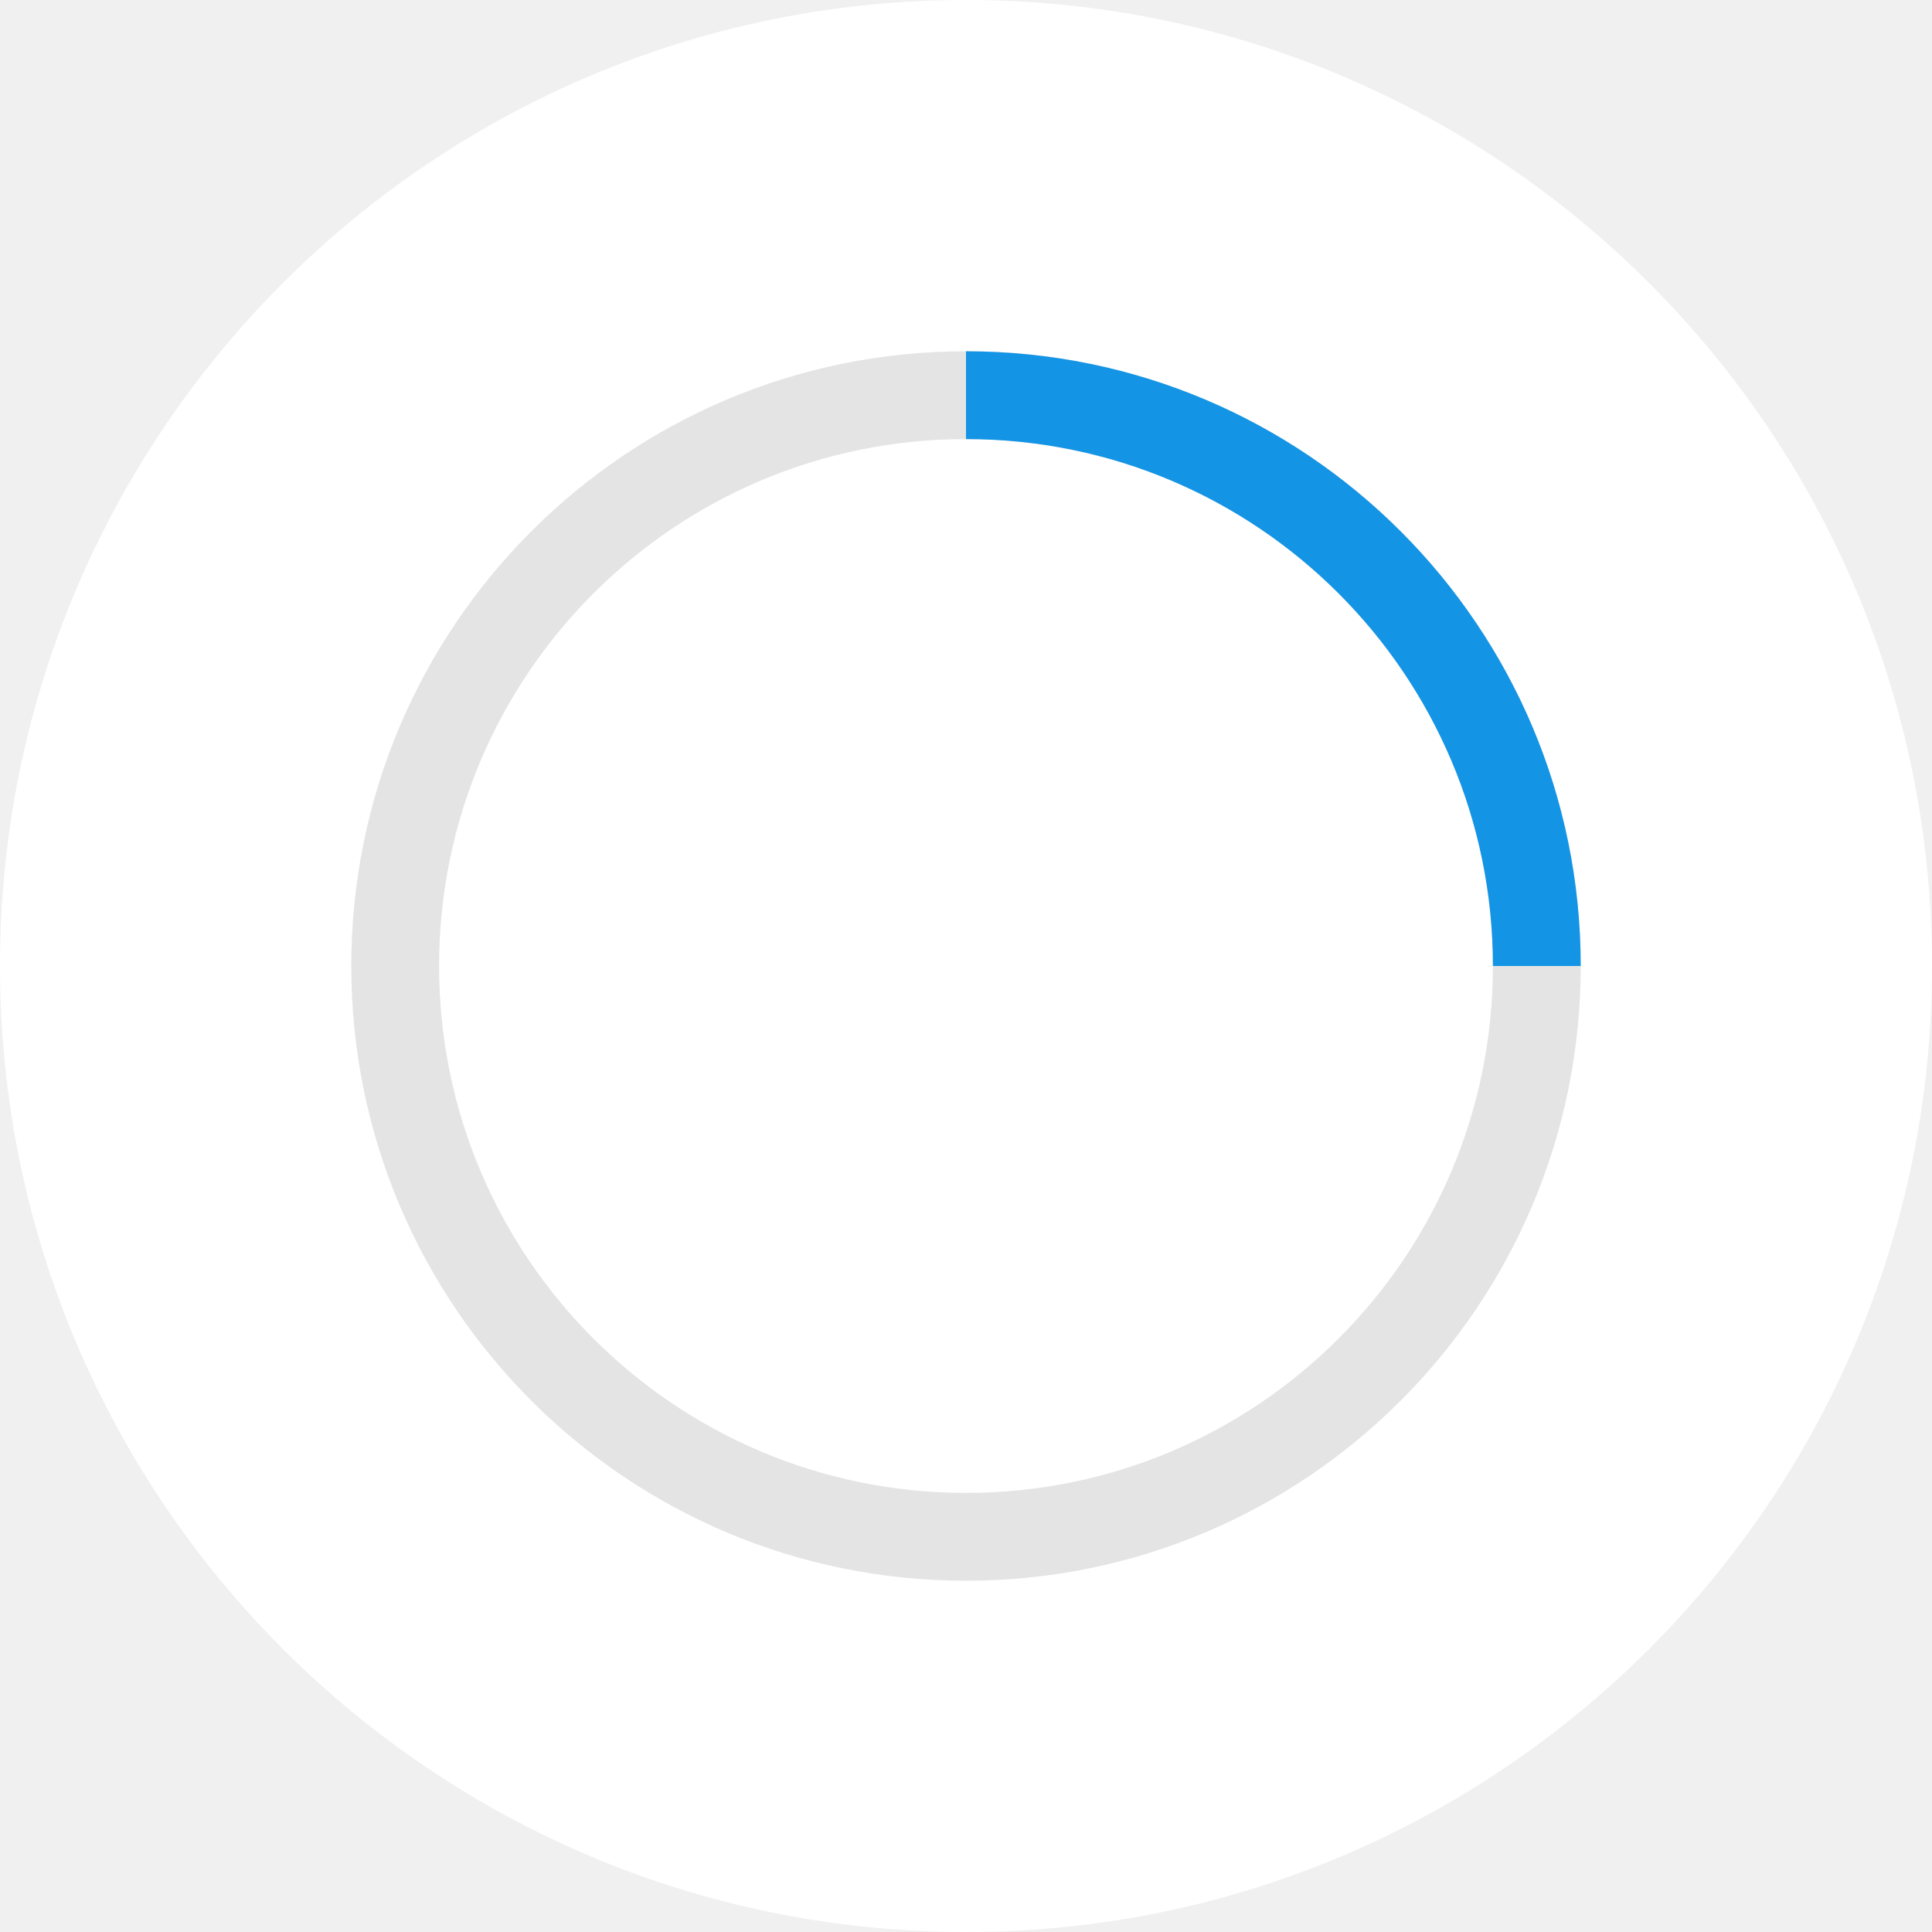
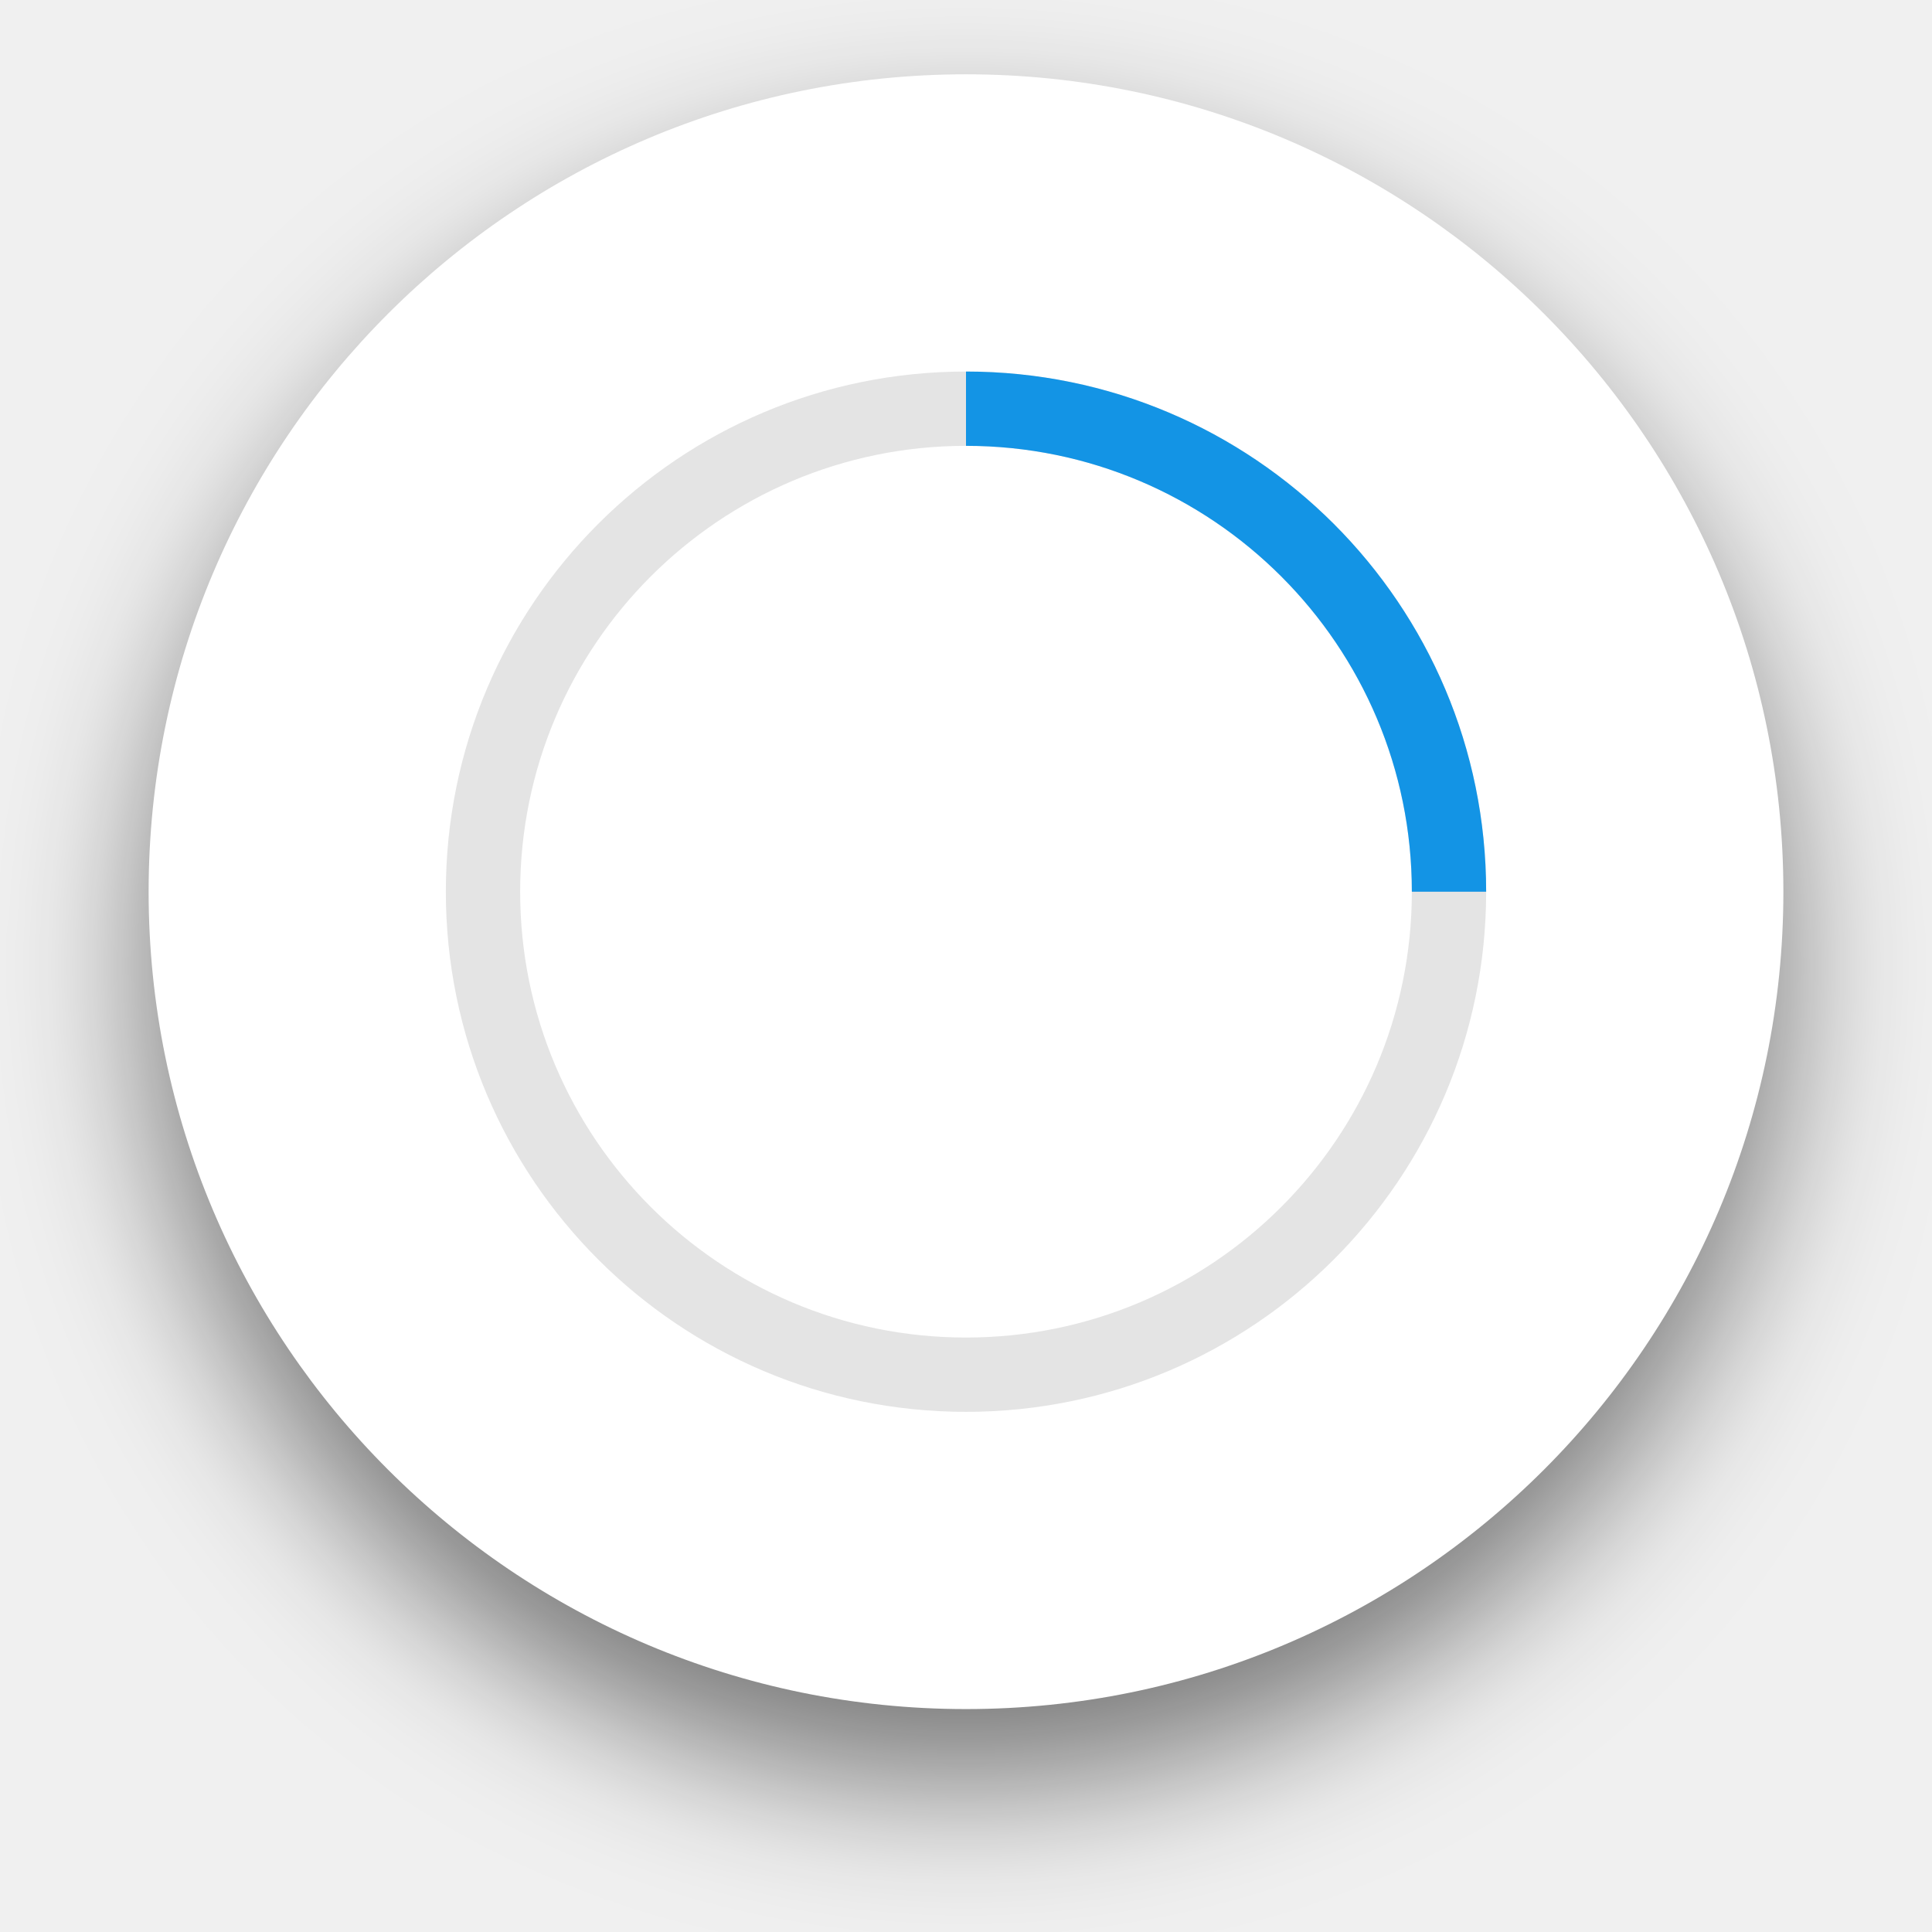
- <svg xmlns="http://www.w3.org/2000/svg" viewBox="0 0 44 44">
+ <svg xmlns="http://www.w3.org/2000/svg" xmlns:xlink="http://www.w3.org/1999/xlink" id="layer-1" width="52px" height="52px" viewBox="0 0 52 52" version="1.1">
  <defs>
-     <style>.a{fill:#fff;}.b{fill:#e4e4e4;}.c{fill:#1394e5;}</style>
+     <path d="M26,2 C38.15,2 48,11.85 48,24 C48,36.15 38.15,46 26,46 C13.85,46 4,36.15 4,24 C4,11.85 13.85,2 26,2" id="path-1" />
+     <filter x="-50%" y="-50%" width="200%" height="200%" filterUnits="objectBoundingBox" id="filter-2">
+       <feOffset dx="0" dy="2" in="SourceAlpha" result="shadowOffsetOuter1" />
+       <feGaussianBlur stdDeviation="2" in="shadowOffsetOuter1" result="shadowBlurOuter1" />
+       <feColorMatrix values="0 0 0 0 0   0 0 0 0 0   0 0 0 0 0  0 0 0 0.5 0" type="matrix" in="shadowBlurOuter1" />
+     </filter>
+     <style>#Layer-1{background:red;}</style>
  </defs>
-   <g id="rotateSquare">
-     <animateTransform attributeType="XML" attributeName="transform" type="rotate" from="0,22,22" to="360,22,22" begin="0s" dur="0.8s" repeatCount="indefinite" />
-     <circle class="a" cx="22" cy="22" r="22" />
-     <path class="b" d="M22,10A12,12,0,1,1,10,22,12,12,0,0,1,22,10m0-2A14,14,0,1,0,36,22,14,14,0,0,0,22,8h0Z" />
-     <path class="c" d="M22,8v2A12,12,0,0,1,34,22h2A14,14,0,0,0,22,8Z" />
+   <g id="Symbols" stroke="none" stroke-width="1" fill="none" fill-rule="evenodd">
+     <g id="spinner-44">
+       <g id="Fill-1">
+         <use fill="black" fill-opacity="1" filter="url(#filter-2)" xlink:href="#path-1" />
+         <use fill="#FFFFFF" fill-rule="evenodd" xlink:href="#path-1" />
+       </g>
+       <g id="rotateSquare">
+         <animateTransform attributeType="XML" attributeName="transform" type="rotate" from="0,26,24" to="360,26,24" begin="0s" dur="0.8s" repeatCount="indefinite" />
+         <path d="M26,10 C18.268,10 12,16.268 12,24 C12,31.732 18.268,38 26,38 C33.732,38 40,31.732 40,24 C40,16.268 33.732,10 26,10 M26,12 C32.627,12 38,17.373 38,24 C38,30.627 32.627,36 26,36 C19.373,36 14,30.627 14,24 C14,17.373 19.373,12 26,12" id="Fill-3" fill="#E4E4E4" />
+         <path d="M26,10 L26,12 C32.627,12 38,17.373 38,24 L40,24 C40,16.268 33.732,10 26,10" id="Fill-5" fill="#1394E5" />
+       </g>
+     </g>
  </g>
</svg>
